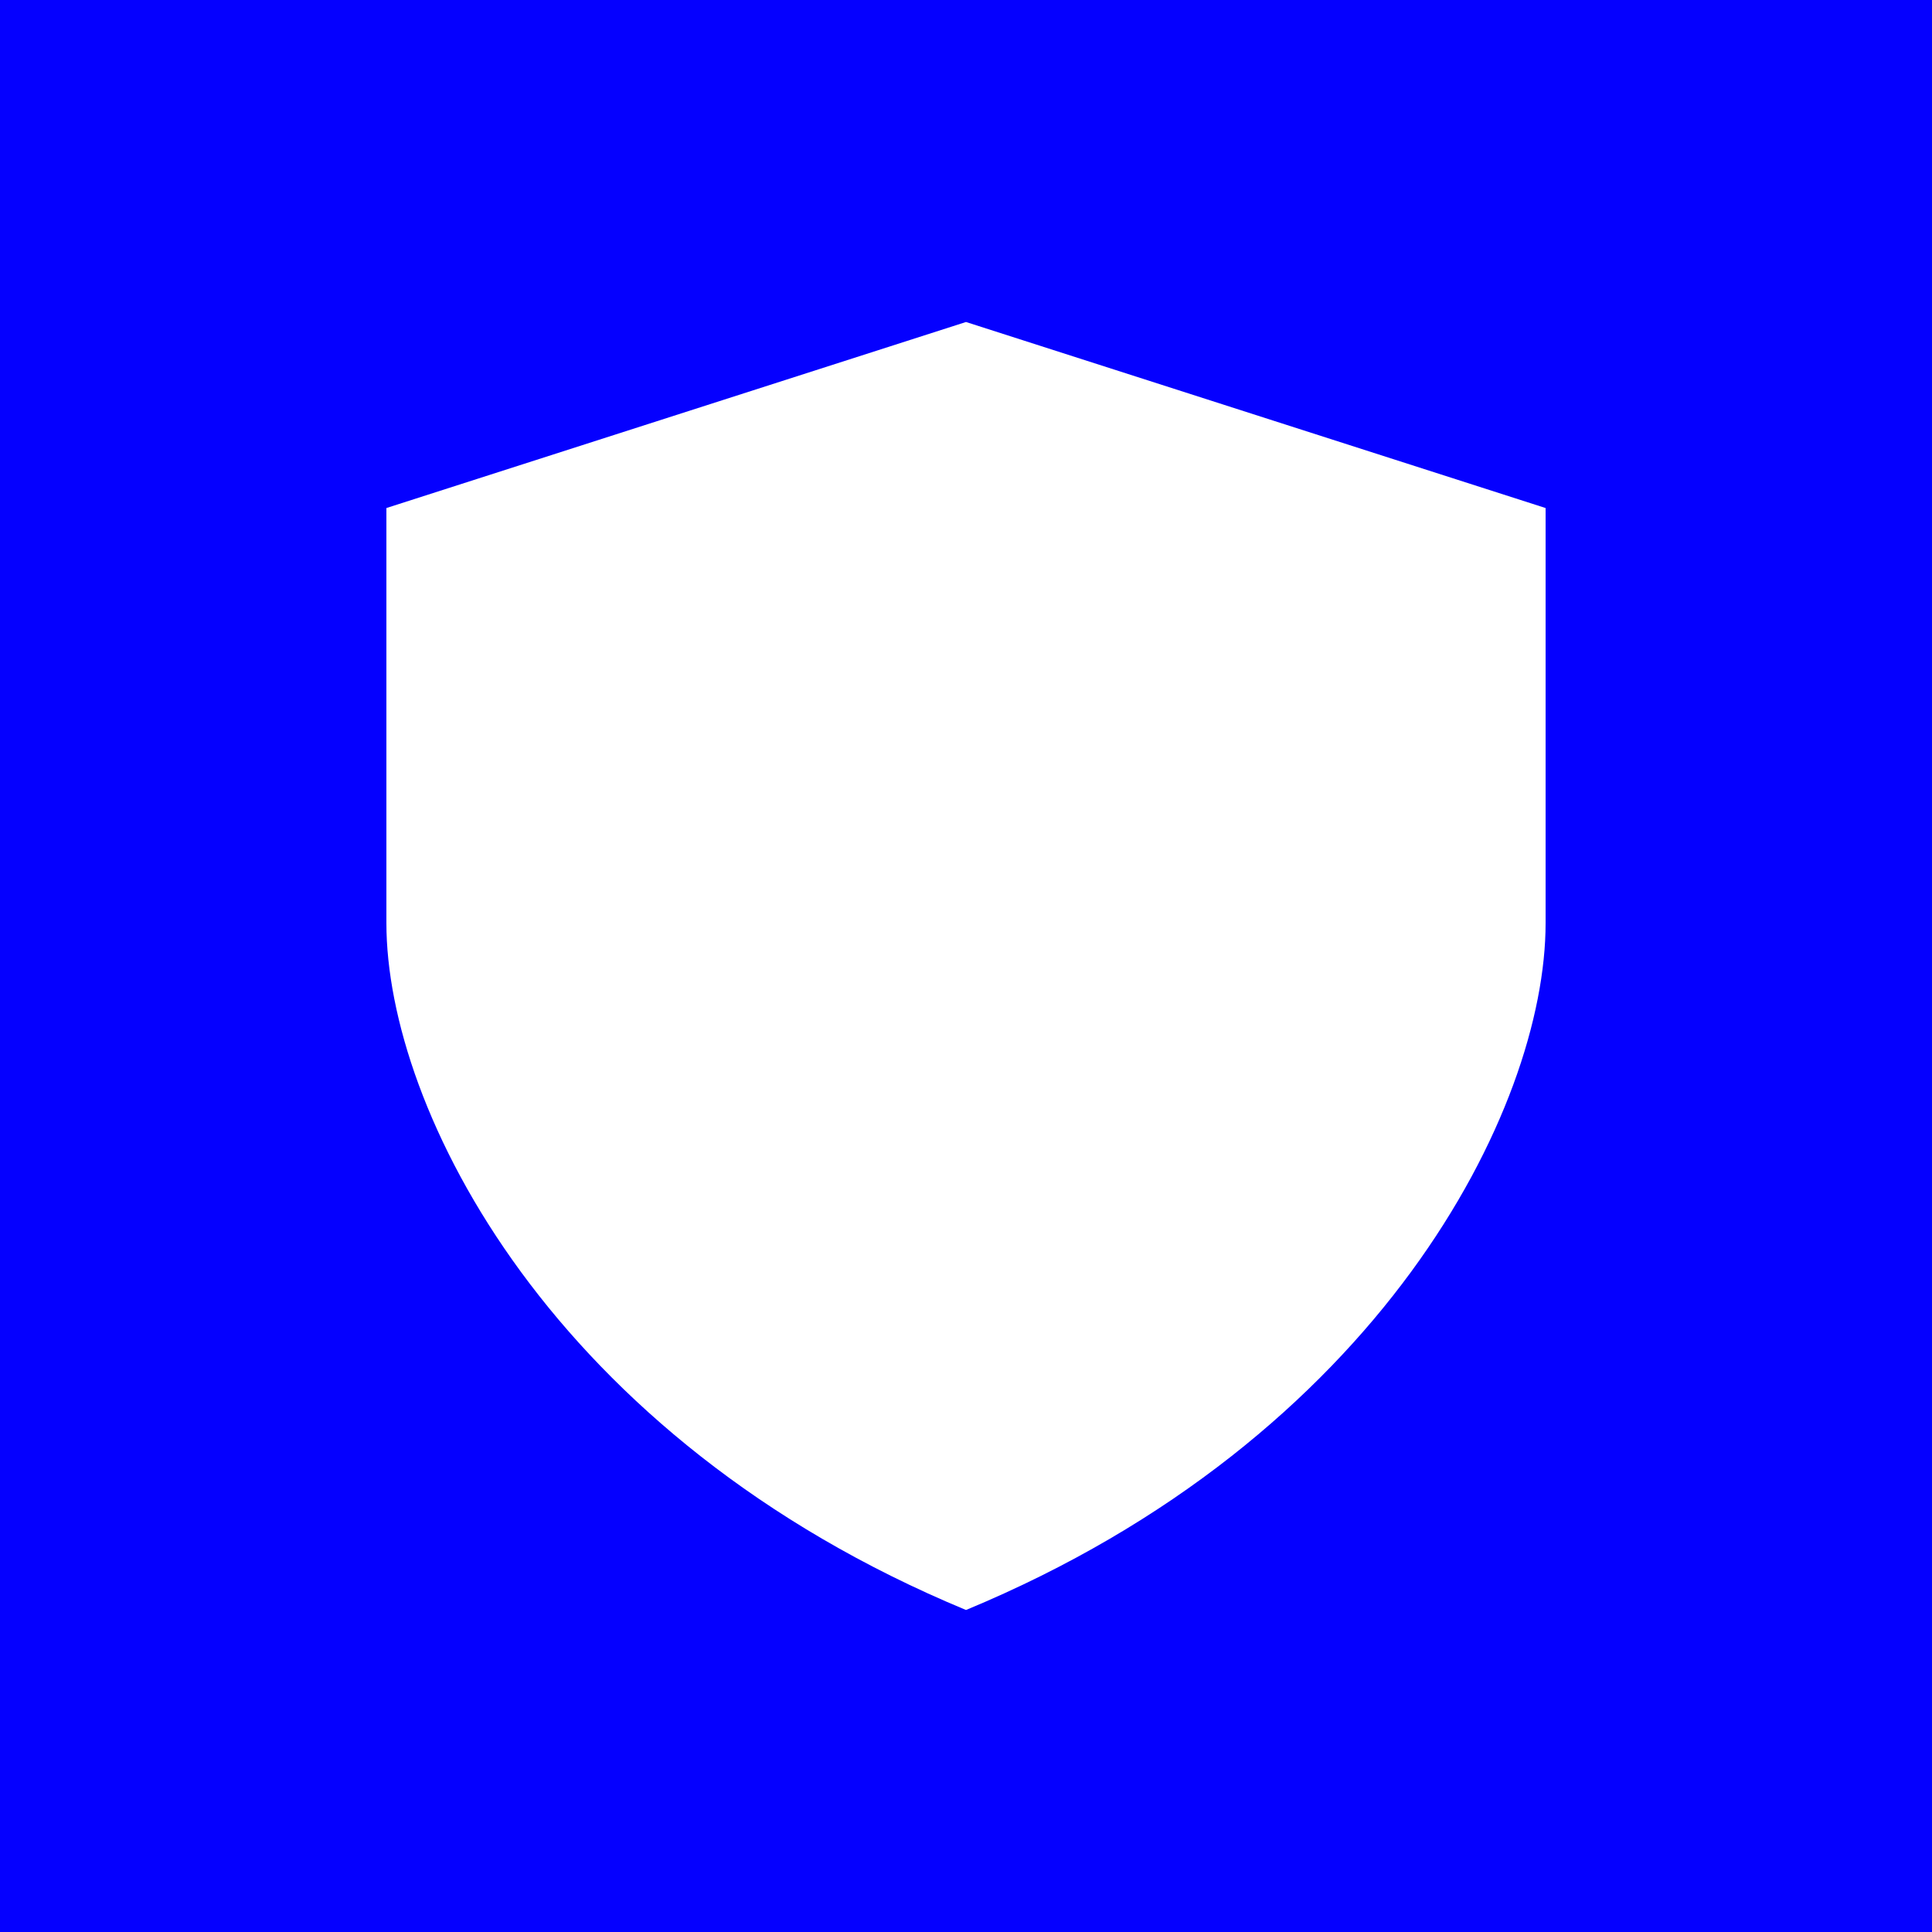
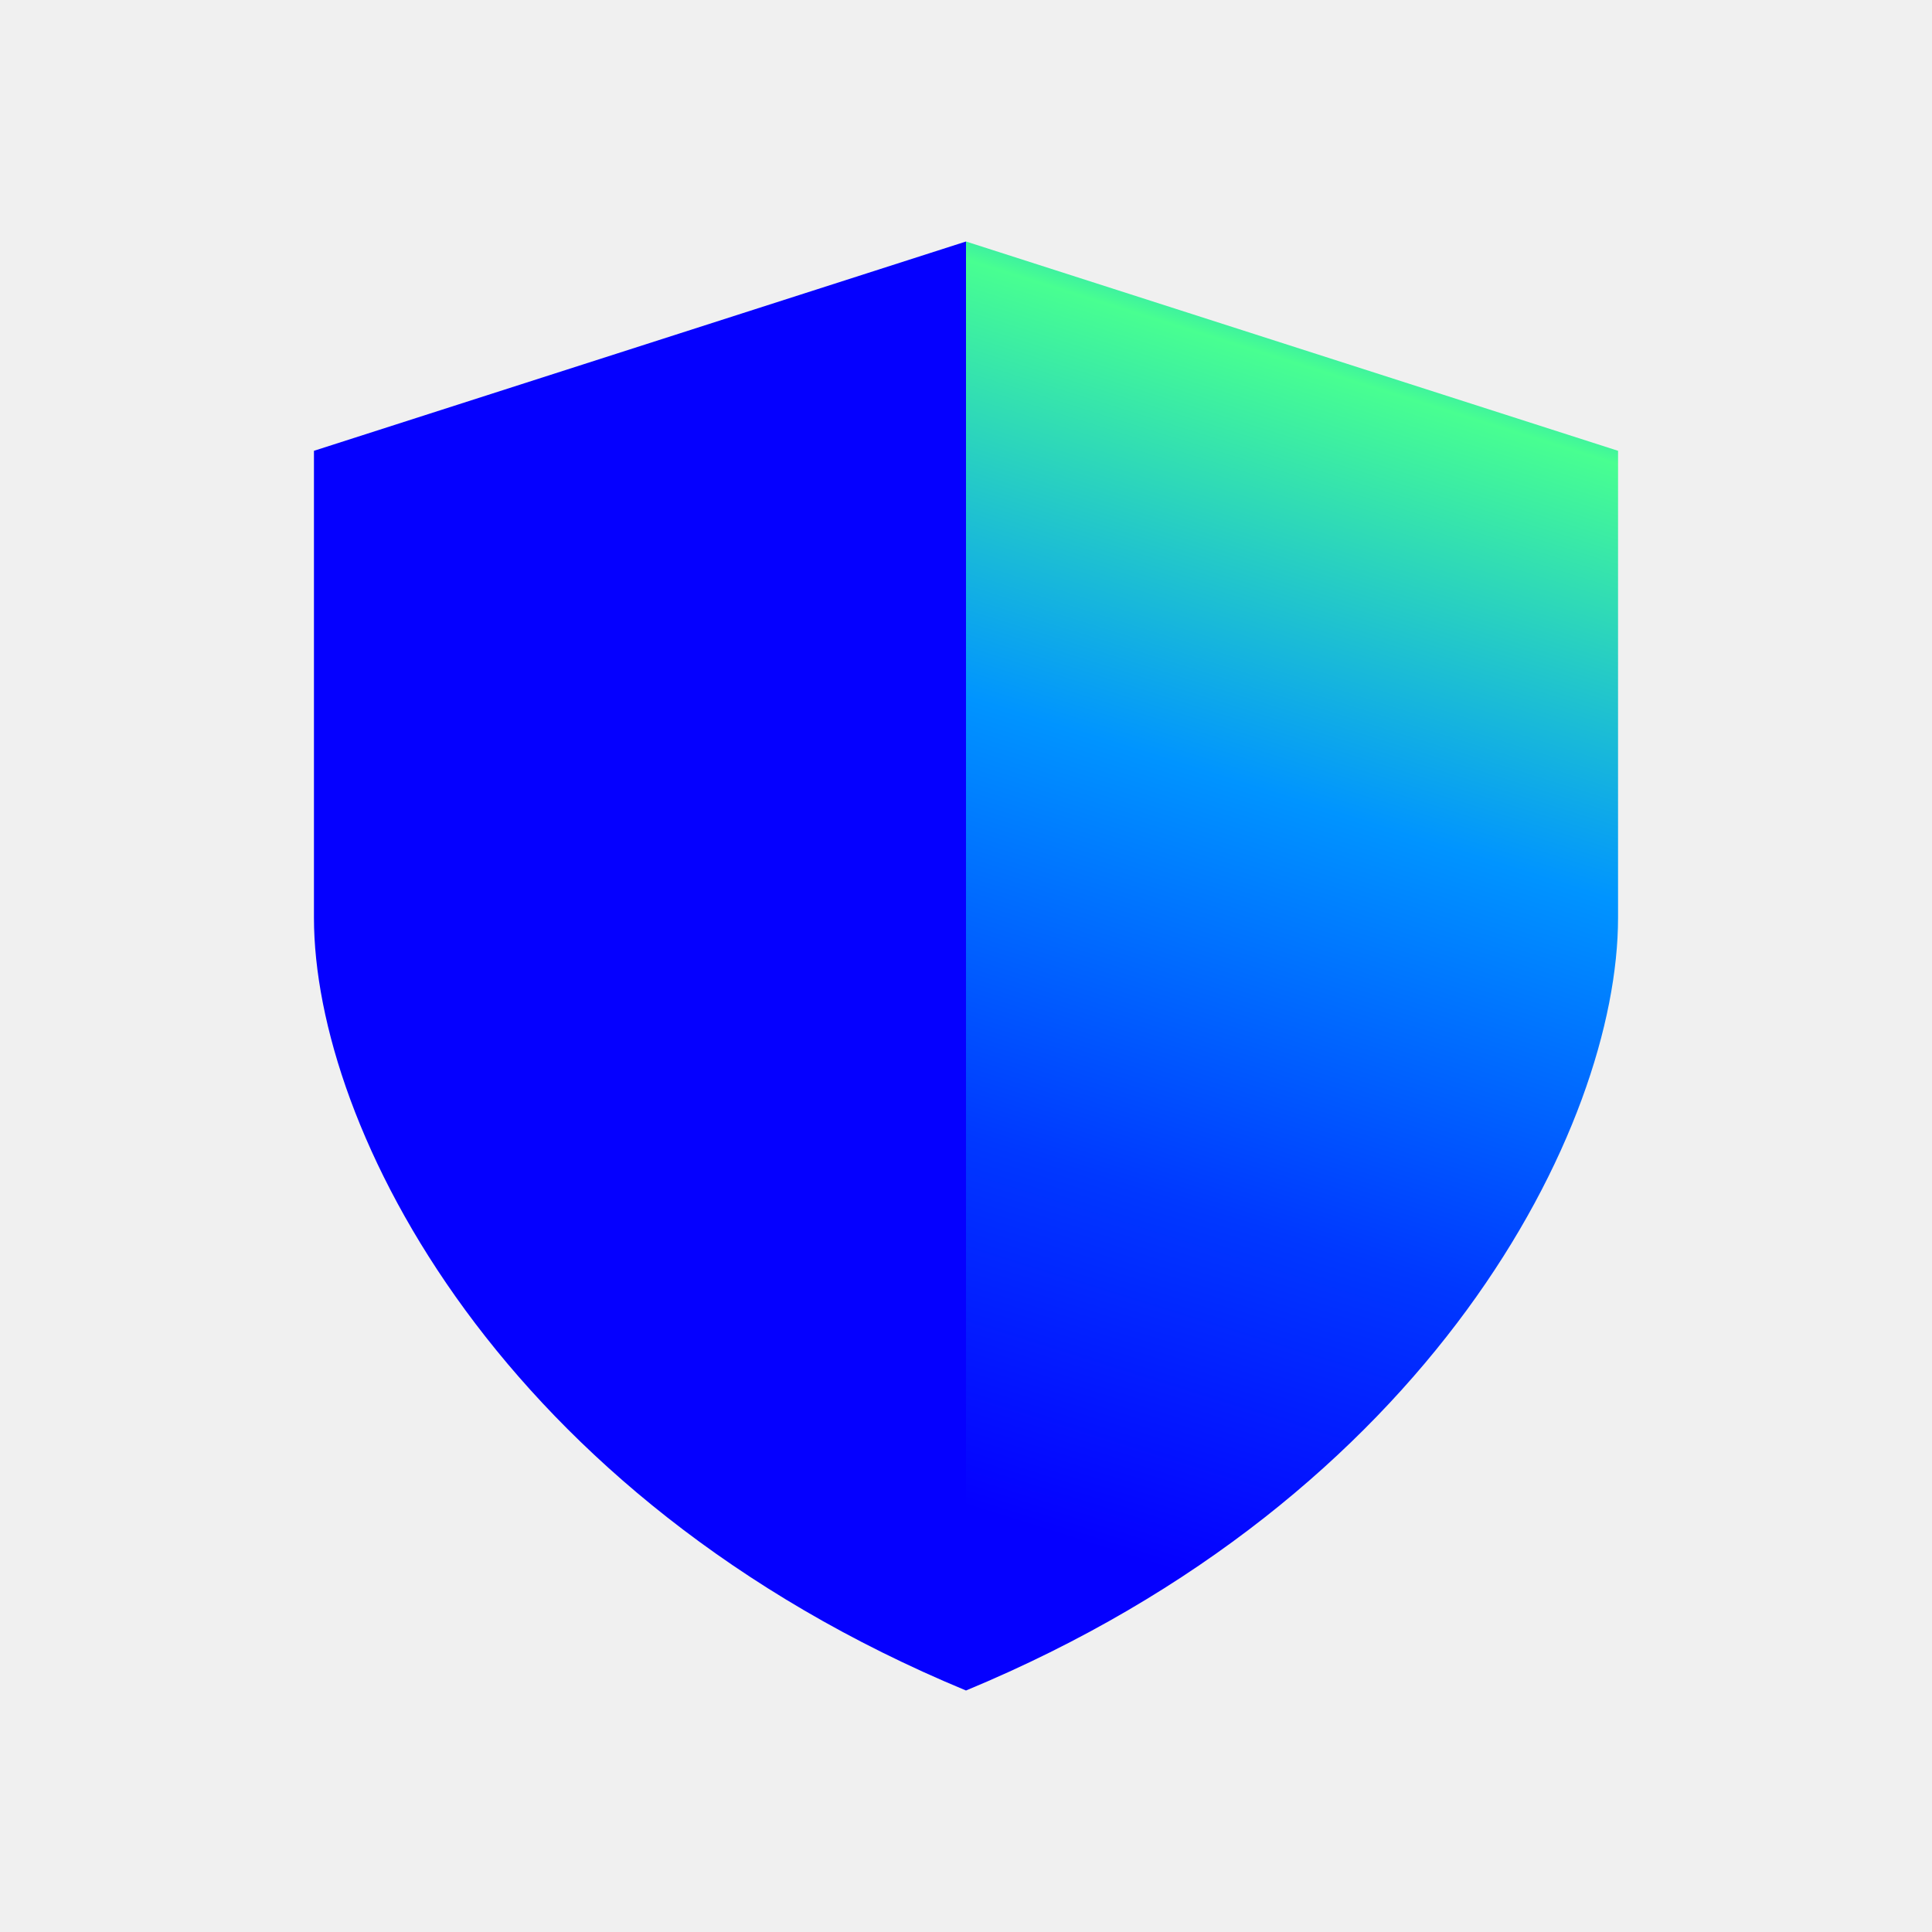
- <svg xmlns="http://www.w3.org/2000/svg" width="40" height="40" fill="none" viewBox="0 0 24 24" role="img" aria-hidden="true">
-   <g clip-path="url(#trust__a)">
-     <path fill="#0500FF" d="M24 0H0v24h24z" />
-     <path fill="#fff" d="M4.8 6.311 12 4v16c-5.143-2.134-7.2-6.222-7.2-8.533zm14.4 0L12 4v16c5.143-2.134 7.2-6.222 7.2-8.533z" />
-   </g>
+ <svg xmlns="http://www.w3.org/2000/svg" width="96" height="96" fill="none" viewBox="0 0 24 24" class="web3icons">
+   <path fill="#0500FF" d="M3.9 5.6 12 3v18c-5.786-2.4-8.1-7-8.1-9.6z" />
+   <path fill="url(#trust__a)" d="M20.1 5.6 12 3v18c5.786-2.4 8.1-7 8.1-9.6z" />
  <defs>
-     <clipPath id="trust__a">
-       <path fill="#fff" d="M0 0h24v24H0z" />
-     </clipPath>
+     <linearGradient id="trust__a" x1="17.948" x2="11.967" y1="1.74" y2="20.797" gradientUnits="userSpaceOnUse">
+       <stop offset=".02" stop-color="#00F" />
+       <stop offset=".08" stop-color="#0094FF" />
+       <stop offset=".16" stop-color="#48FF91" />
+       <stop offset=".42" stop-color="#0094FF" />
+       <stop offset=".68" stop-color="#0038FF" />
+       <stop offset=".9" stop-color="#0500FF" />
+     </linearGradient>
  </defs>
</svg>
